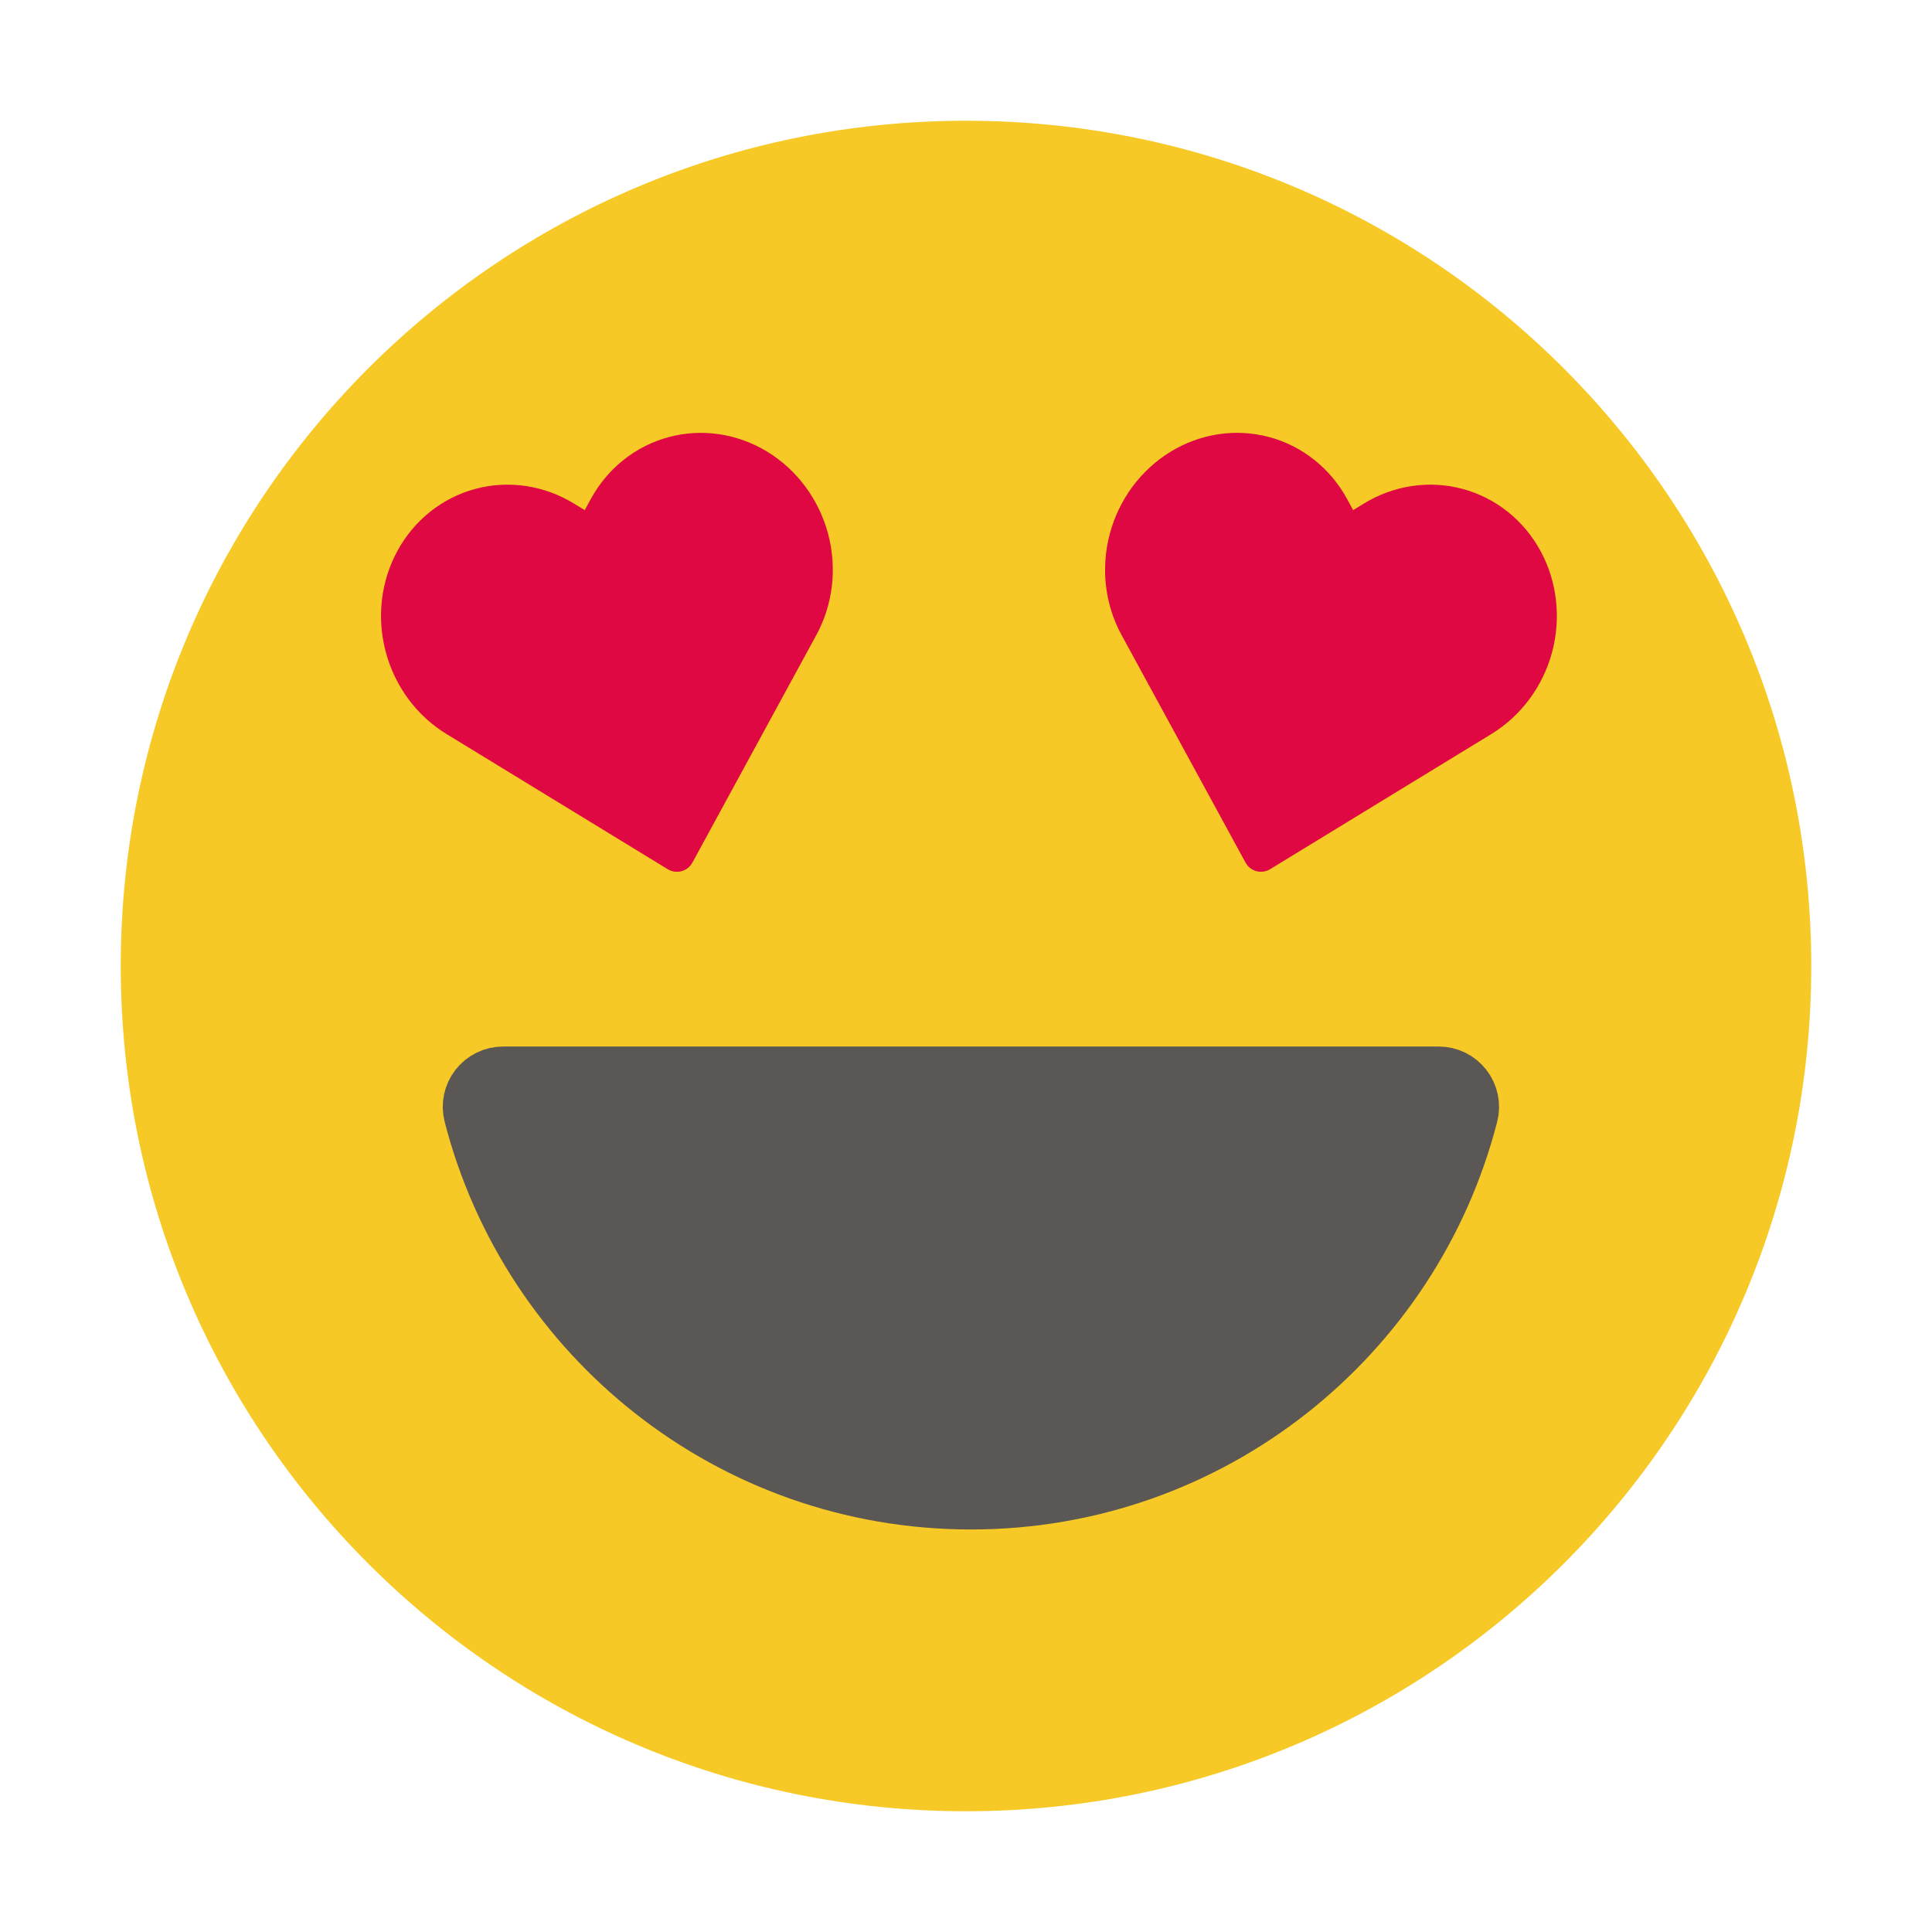
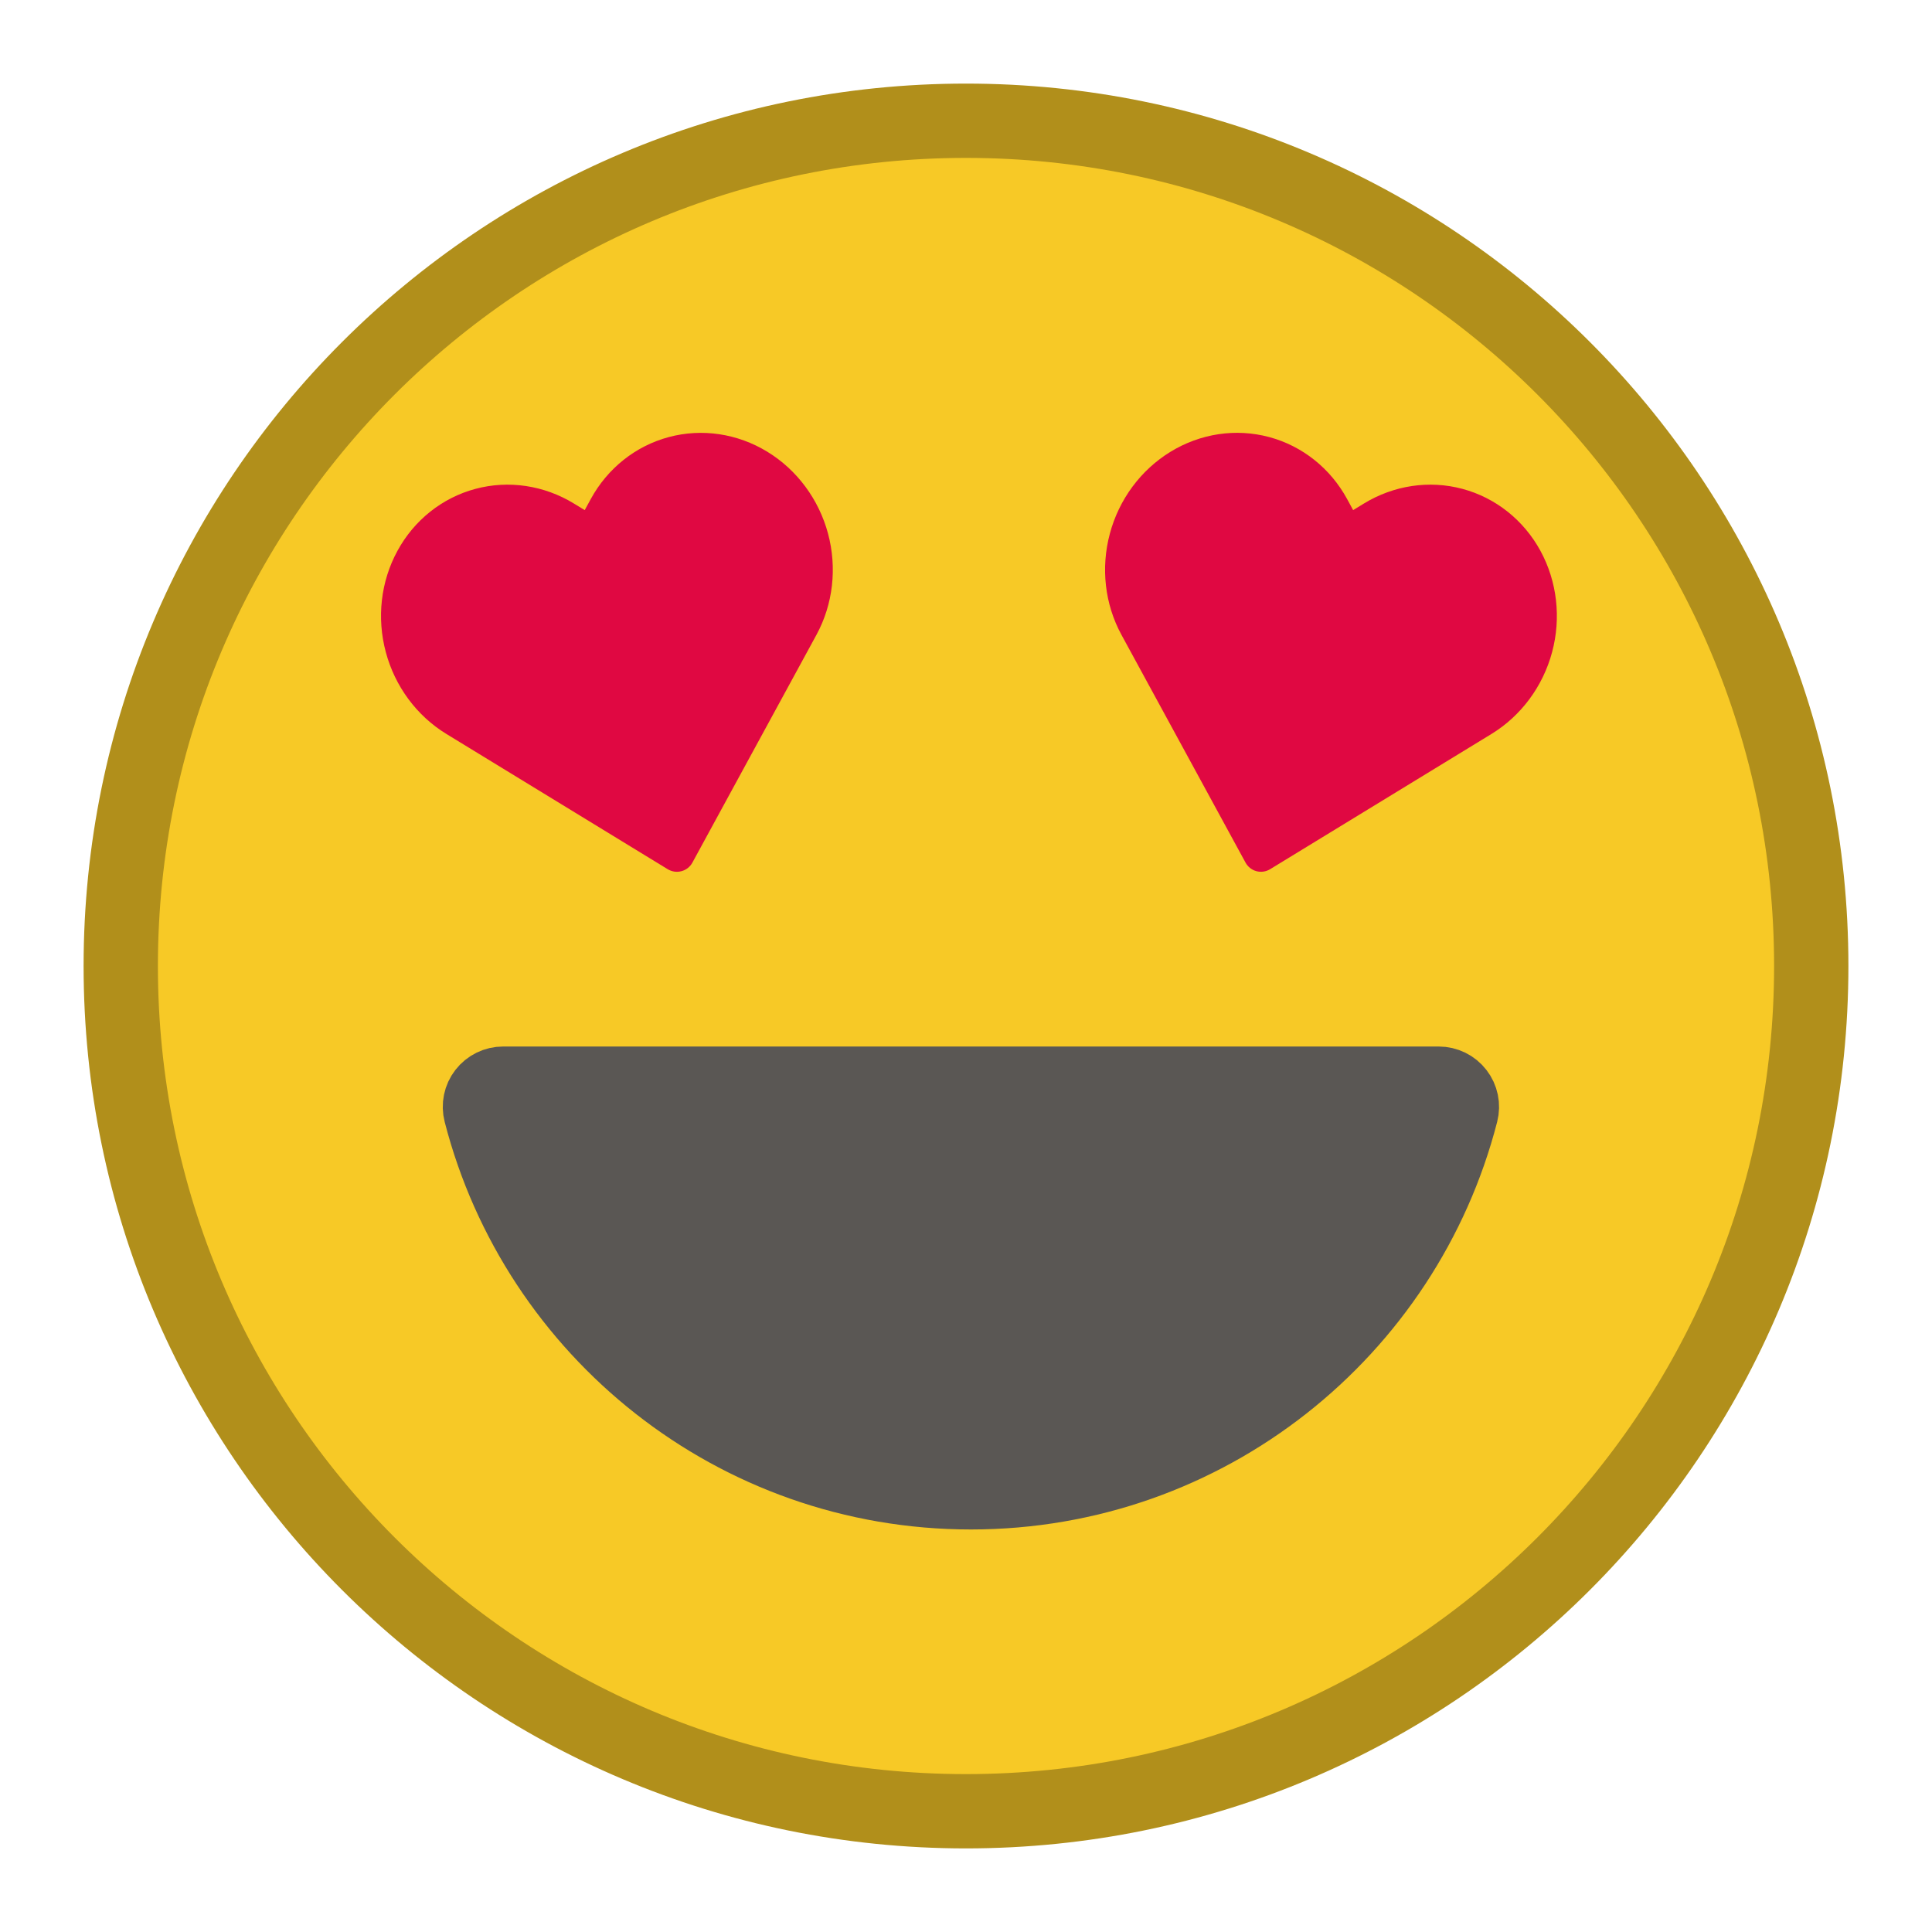
<svg xmlns="http://www.w3.org/2000/svg" width="52" height="52" viewBox="0 0 52 52" fill="none">
-   <path fill-rule="evenodd" clip-rule="evenodd" d="M26 48.75C38.565 48.75 48.75 38.565 48.75 26C48.75 13.435 38.565 3.25 26 3.25C13.436 3.25 3.25 13.435 3.25 26C3.25 38.565 13.436 48.75 26 48.75Z" fill="#F7C926" />
+   <path stroke="#B18F1B" stroke-width="2" fill-rule="evenodd" clip-rule="evenodd" d="M26 48.75C38.565 48.75 48.75 38.565 48.75 26C48.75 13.435 38.565 3.25 26 3.25C13.436 3.25 3.25 13.435 3.25 26C3.25 38.565 13.436 48.75 26 48.75Z" fill="#F7C926" />
  <path d="M13.542 28.889H38.722C39.002 28.889 39.265 29.018 39.436 29.239C39.607 29.459 39.667 29.746 39.597 30.016C38.054 36.012 32.612 40.444 26.133 40.444C19.654 40.444 14.211 36.013 12.668 30.016C12.598 29.746 12.657 29.459 12.828 29.239C12.999 29.018 13.263 28.889 13.542 28.889Z" fill="#5A5754" stroke="#5A5754" stroke-width="1.444" />
  <path d="M12.796 13.158C11.9 13.398 11.146 14.001 10.697 14.827C10.247 15.652 10.137 16.632 10.384 17.552C10.63 18.473 11.216 19.267 12.017 19.756L17.972 23.395C18.083 23.462 18.217 23.482 18.342 23.448C18.468 23.415 18.574 23.331 18.636 23.217L21.974 17.088C22.423 16.264 22.533 15.284 22.287 14.363C22.04 13.443 21.455 12.649 20.653 12.159C19.851 11.669 18.896 11.524 18 11.764C17.104 12.004 16.35 12.607 15.9 13.433L15.738 13.73L15.449 13.554C14.647 13.063 13.692 12.918 12.796 13.158Z" fill="#E00842" />
  <path d="M34.158 11.763C33.262 11.523 32.308 11.668 31.505 12.159C30.704 12.649 30.118 13.442 29.872 14.363C29.625 15.283 29.735 16.263 30.185 17.088L33.523 23.216C33.585 23.33 33.691 23.414 33.816 23.448C33.942 23.481 34.075 23.462 34.186 23.394L40.141 19.756C40.943 19.266 41.528 18.472 41.775 17.552C42.021 16.632 41.911 15.652 41.462 14.827C41.012 14.001 40.258 13.398 39.362 13.158C38.466 12.918 37.512 13.063 36.709 13.553L36.42 13.73L36.258 13.432C35.808 12.606 35.054 12.003 34.158 11.763Z" fill="#E00842" />
</svg>
